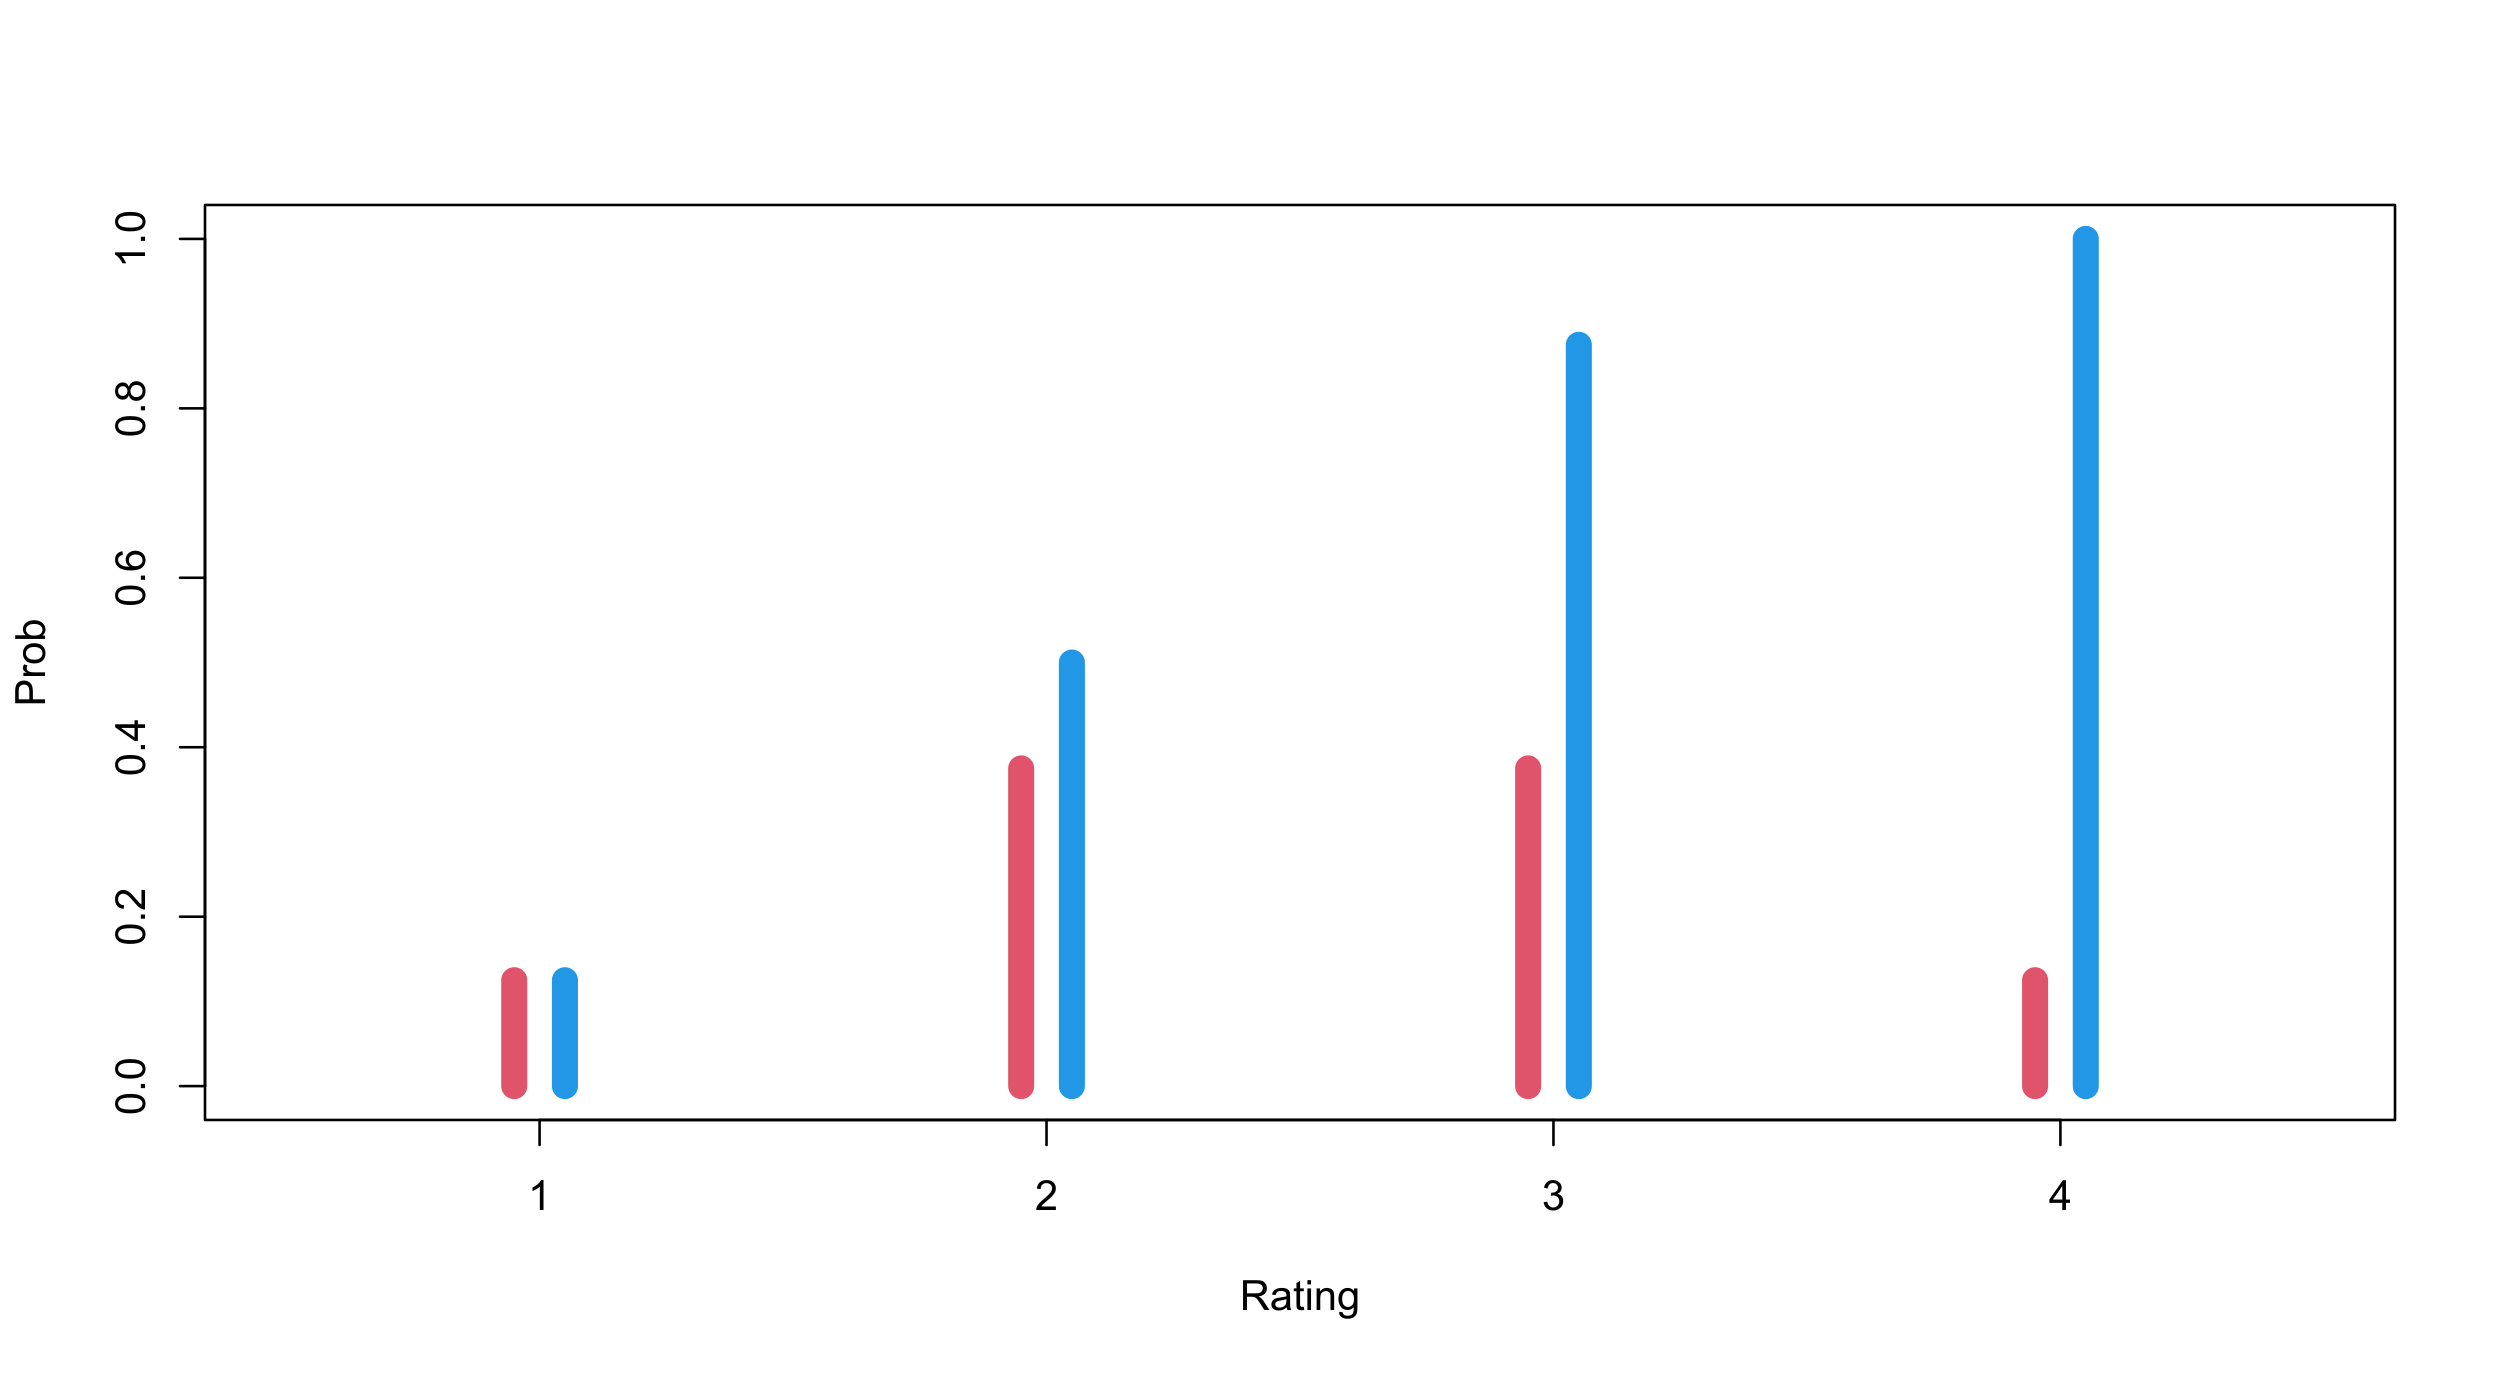
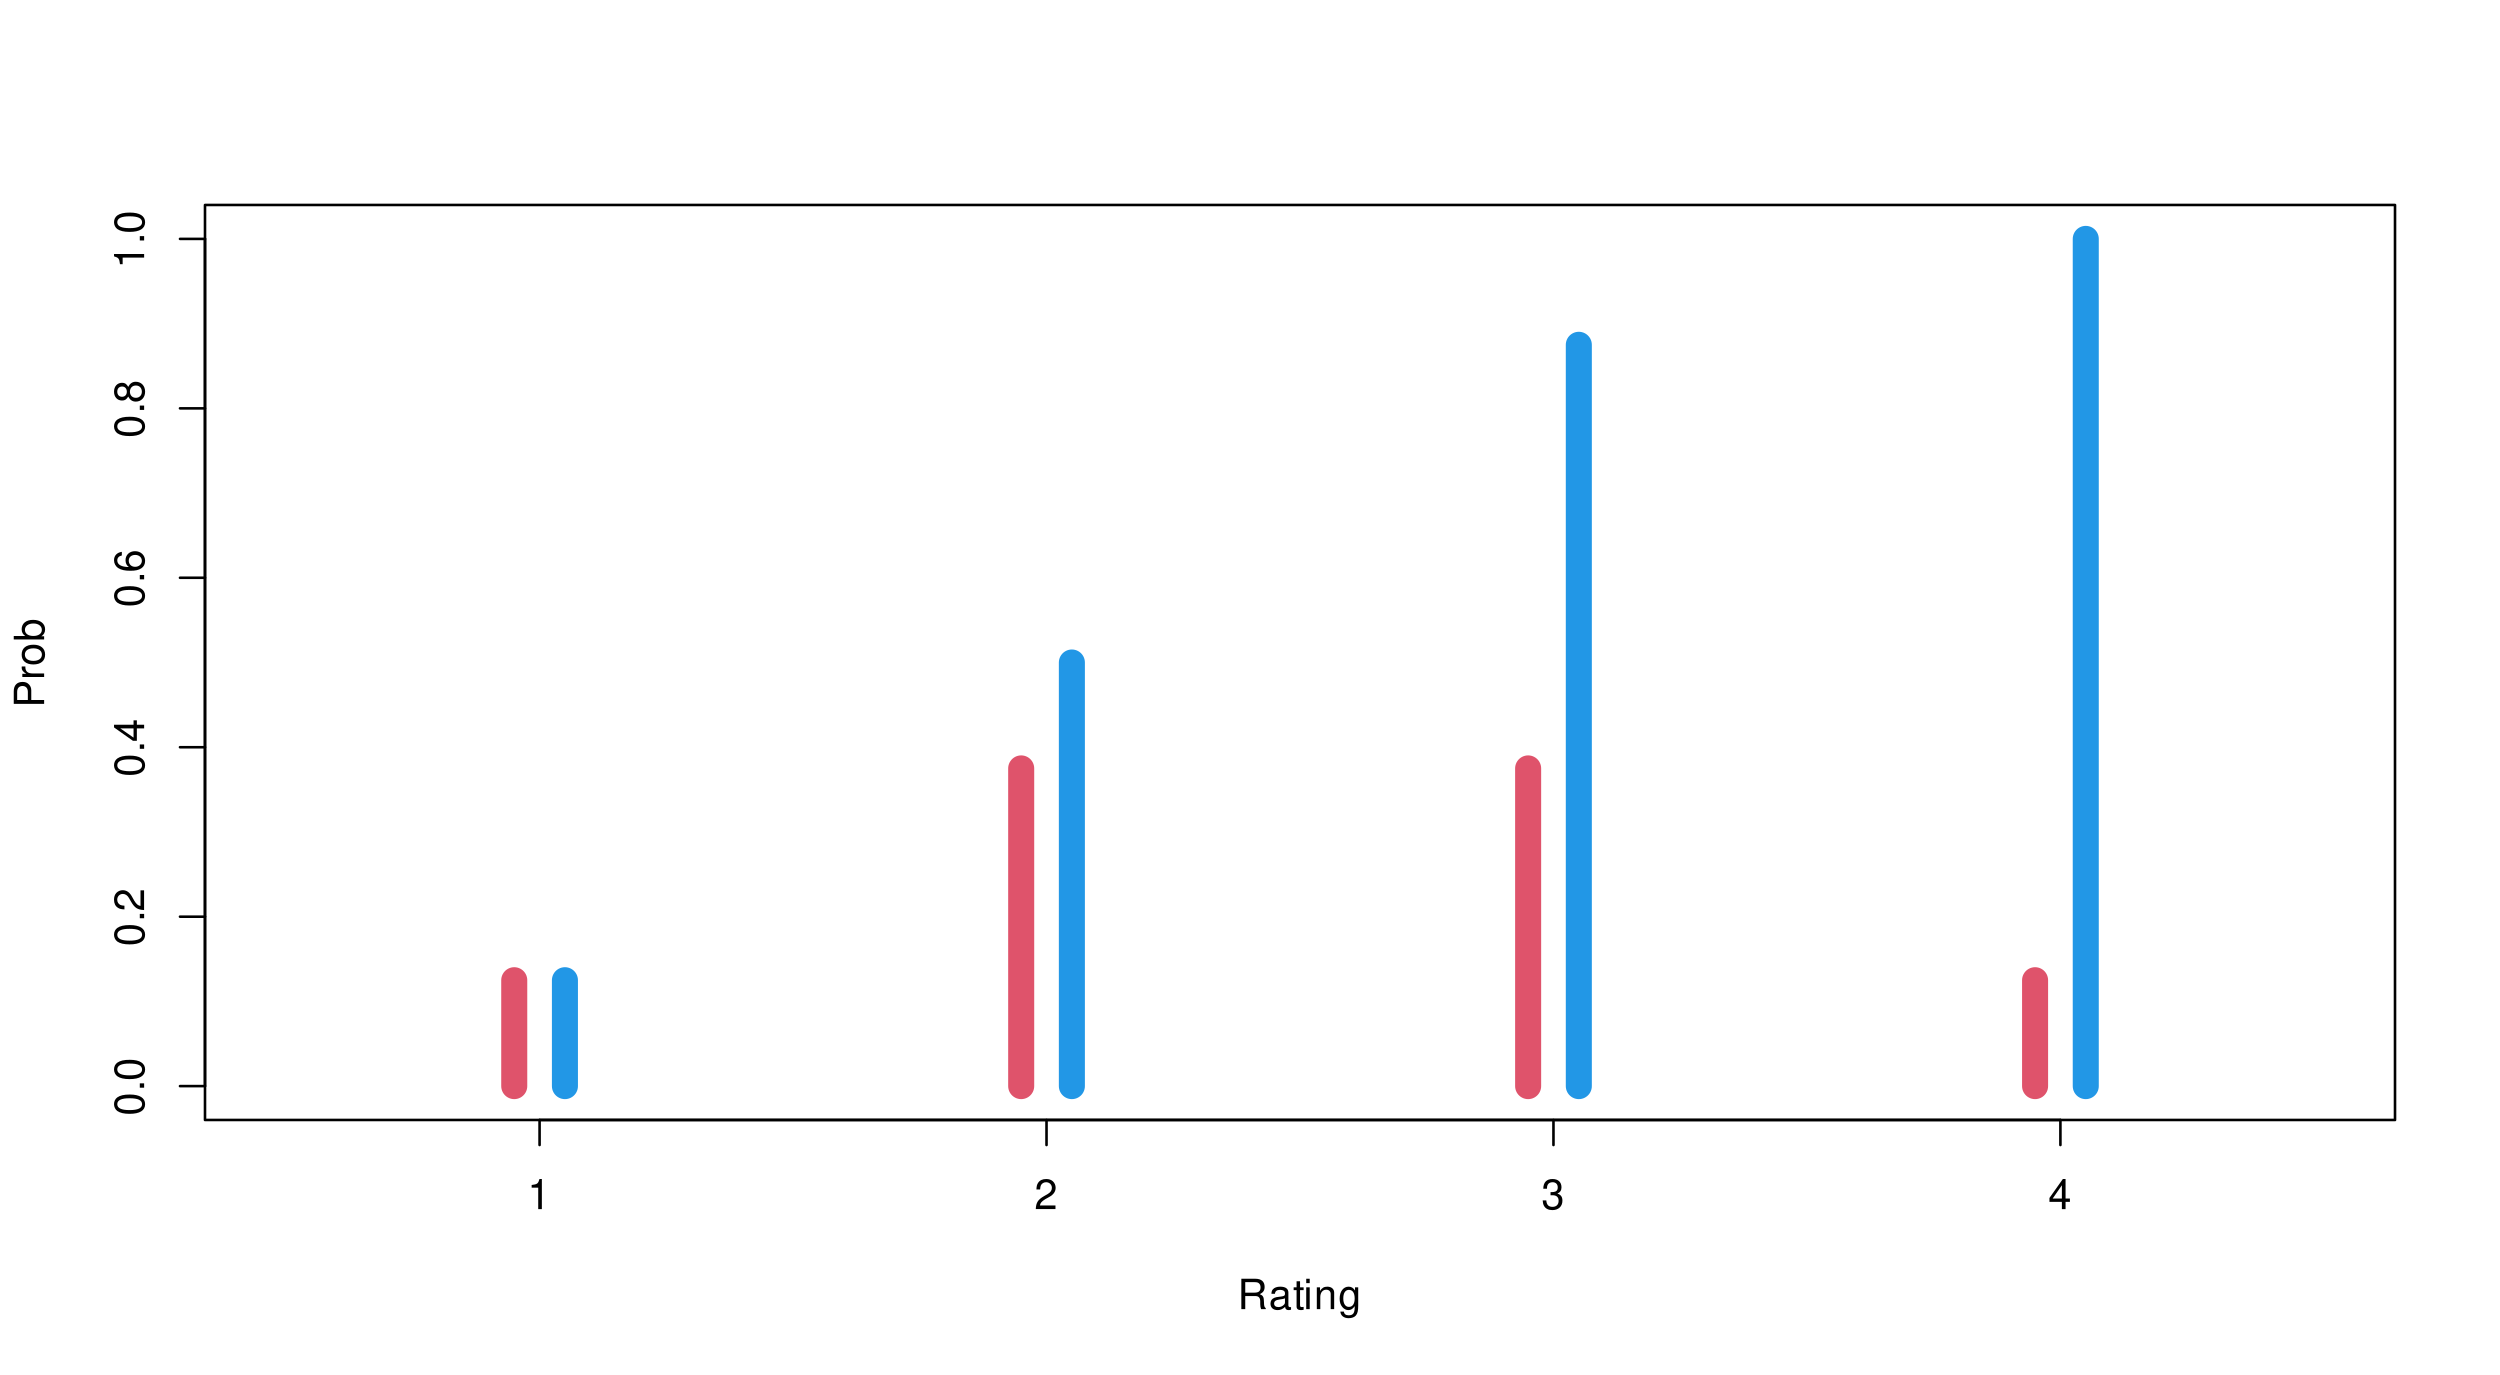
<svg xmlns="http://www.w3.org/2000/svg" xmlns:xlink="http://www.w3.org/1999/xlink" width="720pt" height="396pt" viewBox="0 0 720 396" version="1.1">
  <defs>
    <g>
      <symbol overflow="visible" id="glyph0-0">
-         <path style="stroke:none;" d="M 1.5 0 L 1.5 -7.5 L 7.5 -7.5 L 7.5 0 Z M 1.688 -0.188 L 7.312 -0.188 L 7.312 -7.312 L 1.688 -7.312 Z M 1.688 -0.188 " />
+         <path style="stroke:none;" d="" />
      </symbol>
      <symbol overflow="visible" id="glyph0-1">
-         <path style="stroke:none;" d="M 4.469 0 L 3.414 0 L 3.414 -6.719 C 3.16 -6.477 2.828 -6.234 2.414 -5.996 C 2 -5.75 1.629 -5.57 1.305 -5.449 L 1.305 -6.469 C 1.895 -6.742 2.41 -7.078 2.852 -7.477 C 3.293 -7.871 3.605 -8.254 3.789 -8.625 L 4.469 -8.625 Z M 4.469 0 " />
+         <path style="stroke:none;" d="M 3.109 -6.188 L 3.109 0 L 4.156 0 L 4.156 -8.672 L 3.469 -8.672 C 3.094 -7.344 2.859 -7.156 1.219 -6.953 L 1.219 -6.188 Z M 3.109 -6.188 " />
      </symbol>
      <symbol overflow="visible" id="glyph0-2">
-         <path style="stroke:none;" d="M 6.039 -1.016 L 6.039 0 L 0.363 0 C 0.355 -0.254 0.395 -0.496 0.484 -0.734 C 0.629 -1.117 0.859 -1.5 1.18 -1.875 C 1.492 -2.25 1.953 -2.684 2.562 -3.176 C 3.492 -3.941 4.125 -4.547 4.453 -4.992 C 4.781 -5.438 4.945 -5.859 4.945 -6.266 C 4.945 -6.68 4.793 -7.031 4.496 -7.32 C 4.191 -7.602 3.805 -7.746 3.328 -7.75 C 2.82 -7.746 2.414 -7.594 2.109 -7.293 C 1.805 -6.984 1.648 -6.562 1.648 -6.031 L 0.562 -6.141 C 0.633 -6.945 0.91 -7.559 1.398 -7.988 C 1.879 -8.41 2.531 -8.625 3.352 -8.625 C 4.172 -8.625 4.824 -8.395 5.309 -7.938 C 5.789 -7.48 6.027 -6.914 6.031 -6.242 C 6.027 -5.895 5.957 -5.559 5.82 -5.227 C 5.676 -4.891 5.441 -4.539 5.117 -4.176 C 4.789 -3.805 4.25 -3.301 3.492 -2.664 C 2.859 -2.129 2.453 -1.77 2.273 -1.582 C 2.094 -1.395 1.945 -1.203 1.828 -1.016 Z M 6.039 -1.016 " />
+         <path style="stroke:none;" d="M 6.078 -1.047 L 1.594 -1.047 C 1.703 -1.766 2.094 -2.219 3.125 -2.859 L 4.328 -3.531 C 5.516 -4.188 6.125 -5.078 6.125 -6.141 C 6.125 -6.859 5.844 -7.531 5.344 -8 C 4.844 -8.453 4.219 -8.672 3.406 -8.672 C 2.328 -8.672 1.531 -8.297 1.062 -7.547 C 0.75 -7.094 0.625 -6.547 0.594 -5.672 L 1.656 -5.672 C 1.688 -6.266 1.766 -6.609 1.906 -6.906 C 2.188 -7.422 2.734 -7.75 3.375 -7.75 C 4.328 -7.75 5.047 -7.062 5.047 -6.125 C 5.047 -5.422 4.656 -4.828 3.906 -4.391 L 2.797 -3.75 C 1.016 -2.719 0.5 -1.906 0.406 -0.016 L 6.078 -0.016 Z M 6.078 -1.047 " />
      </symbol>
      <symbol overflow="visible" id="glyph0-3">
-         <path style="stroke:none;" d="M 0.504 -2.266 L 1.559 -2.406 C 1.68 -1.809 1.883 -1.379 2.176 -1.113 C 2.465 -0.848 2.82 -0.715 3.242 -0.719 C 3.734 -0.715 4.152 -0.887 4.496 -1.234 C 4.832 -1.574 5.004 -2 5.008 -2.516 C 5.004 -2.996 4.848 -3.395 4.535 -3.711 C 4.219 -4.023 3.816 -4.184 3.328 -4.184 C 3.129 -4.184 2.879 -4.145 2.586 -4.066 L 2.703 -4.992 C 2.766 -4.984 2.824 -4.98 2.871 -4.98 C 3.32 -4.98 3.723 -5.098 4.086 -5.332 C 4.441 -5.566 4.621 -5.926 4.625 -6.414 C 4.621 -6.801 4.492 -7.121 4.23 -7.375 C 3.965 -7.629 3.625 -7.758 3.219 -7.758 C 2.805 -7.758 2.465 -7.629 2.191 -7.371 C 1.918 -7.113 1.742 -6.727 1.664 -6.211 L 0.609 -6.398 C 0.738 -7.105 1.031 -7.652 1.488 -8.043 C 1.941 -8.43 2.508 -8.625 3.195 -8.625 C 3.66 -8.625 4.094 -8.523 4.488 -8.324 C 4.879 -8.121 5.18 -7.848 5.391 -7.5 C 5.602 -7.148 5.707 -6.777 5.707 -6.391 C 5.707 -6.02 5.605 -5.684 5.406 -5.379 C 5.207 -5.074 4.914 -4.832 4.523 -4.652 C 5.031 -4.535 5.426 -4.289 5.707 -3.922 C 5.988 -3.547 6.129 -3.086 6.129 -2.539 C 6.129 -1.785 5.855 -1.148 5.309 -0.629 C 4.762 -0.105 4.07 0.152 3.234 0.152 C 2.477 0.152 1.848 -0.07 1.355 -0.52 C 0.855 -0.969 0.574 -1.551 0.504 -2.266 Z M 0.504 -2.266 " />
+         <path style="stroke:none;" d="M 2.656 -4 L 3.234 -4 C 4.375 -4 4.984 -3.453 4.984 -2.406 C 4.984 -1.312 4.328 -0.656 3.234 -0.656 C 2.078 -0.656 1.516 -1.25 1.438 -2.516 L 0.391 -2.516 C 0.438 -1.828 0.547 -1.375 0.75 -0.984 C 1.203 -0.141 2.031 0.281 3.188 0.281 C 4.938 0.281 6.078 -0.781 6.078 -2.422 C 6.078 -3.531 5.656 -4.125 4.625 -4.484 C 5.422 -4.812 5.812 -5.406 5.812 -6.281 C 5.812 -7.781 4.844 -8.672 3.234 -8.672 C 1.516 -8.672 0.594 -7.719 0.562 -5.875 L 1.625 -5.875 C 1.625 -6.406 1.688 -6.703 1.812 -6.969 C 2.047 -7.469 2.578 -7.75 3.234 -7.75 C 4.172 -7.75 4.734 -7.188 4.734 -6.25 C 4.734 -5.641 4.531 -5.266 4.062 -5.062 C 3.766 -4.938 3.391 -4.891 2.656 -4.891 Z M 2.656 -4 " />
      </symbol>
      <symbol overflow="visible" id="glyph0-4">
-         <path style="stroke:none;" d="M 3.879 0 L 3.879 -2.055 L 0.152 -2.055 L 0.152 -3.023 L 4.07 -8.59 L 4.934 -8.59 L 4.934 -3.023 L 6.094 -3.023 L 6.094 -2.055 L 4.934 -2.055 L 4.934 0 Z M 3.879 -3.023 L 3.879 -6.898 L 1.188 -3.023 Z M 3.879 -3.023 " />
+         <path style="stroke:none;" d="M 3.922 -2.094 L 3.922 0 L 4.984 0 L 4.984 -2.094 L 6.234 -2.094 L 6.234 -3.047 L 4.984 -3.047 L 4.984 -8.672 L 4.203 -8.672 L 0.344 -3.219 L 0.344 -2.094 Z M 3.922 -3.047 L 1.266 -3.047 L 3.922 -6.875 Z M 3.922 -3.047 " />
      </symbol>
      <symbol overflow="visible" id="glyph0-5">
-         <path style="stroke:none;" d="M 0.945 0 L 0.945 -8.59 L 4.75 -8.59 C 5.512 -8.59 6.094 -8.512 6.496 -8.355 C 6.891 -8.199 7.211 -7.926 7.453 -7.539 C 7.691 -7.145 7.809 -6.715 7.812 -6.246 C 7.809 -5.637 7.613 -5.121 7.219 -4.703 C 6.82 -4.285 6.211 -4.02 5.391 -3.906 C 5.691 -3.762 5.918 -3.621 6.078 -3.48 C 6.406 -3.176 6.723 -2.793 7.02 -2.336 L 8.516 0 L 7.086 0 L 5.945 -1.789 C 5.613 -2.301 5.34 -2.695 5.125 -2.973 C 4.91 -3.242 4.719 -3.434 4.551 -3.547 C 4.379 -3.652 4.207 -3.73 4.031 -3.773 C 3.898 -3.797 3.688 -3.809 3.398 -3.812 L 2.078 -3.812 L 2.078 0 Z M 2.078 -4.797 L 4.523 -4.797 C 5.043 -4.793 5.449 -4.848 5.742 -4.957 C 6.031 -5.066 6.254 -5.238 6.41 -5.473 C 6.562 -5.707 6.637 -5.965 6.641 -6.246 C 6.637 -6.652 6.488 -6.984 6.195 -7.246 C 5.898 -7.508 5.434 -7.641 4.797 -7.641 L 2.078 -7.641 Z M 2.078 -4.797 " />
+         <path style="stroke:none;" d="M 2.234 -3.766 L 5.109 -3.766 C 6.109 -3.766 6.547 -3.281 6.547 -2.203 L 6.547 -1.422 C 6.547 -0.891 6.641 -0.359 6.797 0 L 8.141 0 L 8.141 -0.281 C 7.734 -0.562 7.641 -0.875 7.625 -2.047 C 7.609 -3.484 7.375 -3.906 6.438 -4.312 C 7.422 -4.812 7.812 -5.406 7.812 -6.406 C 7.812 -7.922 6.875 -8.75 5.141 -8.75 L 1.109 -8.75 L 1.109 0 L 2.234 0 Z M 2.234 -4.75 L 2.234 -7.766 L 4.938 -7.766 C 5.562 -7.766 5.922 -7.672 6.188 -7.422 C 6.484 -7.172 6.641 -6.781 6.641 -6.266 C 6.641 -5.219 6.125 -4.75 4.938 -4.75 Z M 2.234 -4.75 " />
      </symbol>
      <symbol overflow="visible" id="glyph0-6">
-         <path style="stroke:none;" d="M 4.852 -0.766 C 4.461 -0.434 4.082 -0.199 3.723 -0.062 C 3.355 0.074 2.969 0.141 2.562 0.141 C 1.875 0.141 1.352 -0.023 0.984 -0.359 C 0.617 -0.688 0.434 -1.117 0.434 -1.641 C 0.434 -1.945 0.5 -2.223 0.641 -2.473 C 0.777 -2.723 0.961 -2.926 1.188 -3.082 C 1.41 -3.234 1.664 -3.348 1.945 -3.43 C 2.152 -3.477 2.465 -3.531 2.883 -3.586 C 3.734 -3.688 4.359 -3.809 4.766 -3.949 C 4.766 -4.09 4.77 -4.18 4.77 -4.227 C 4.77 -4.648 4.668 -4.953 4.469 -5.133 C 4.199 -5.371 3.801 -5.488 3.27 -5.492 C 2.77 -5.488 2.402 -5.402 2.168 -5.23 C 1.934 -5.055 1.758 -4.746 1.648 -4.305 L 0.617 -4.445 C 0.707 -4.887 0.863 -5.242 1.078 -5.516 C 1.289 -5.781 1.598 -5.992 2.008 -6.141 C 2.41 -6.289 2.883 -6.363 3.422 -6.363 C 3.953 -6.363 4.383 -6.301 4.715 -6.176 C 5.047 -6.051 5.293 -5.891 5.449 -5.703 C 5.605 -5.512 5.715 -5.273 5.777 -4.984 C 5.809 -4.805 5.824 -4.48 5.828 -4.016 L 5.828 -2.609 C 5.824 -1.625 5.848 -1.004 5.895 -0.746 C 5.941 -0.484 6.031 -0.238 6.164 0 L 5.062 0 C 4.953 -0.219 4.883 -0.473 4.852 -0.766 Z M 4.766 -3.125 C 4.375 -2.965 3.801 -2.832 3.039 -2.727 C 2.605 -2.66 2.301 -2.59 2.121 -2.516 C 1.941 -2.434 1.801 -2.32 1.703 -2.172 C 1.605 -2.02 1.559 -1.852 1.559 -1.672 C 1.559 -1.387 1.664 -1.152 1.875 -0.969 C 2.086 -0.777 2.398 -0.684 2.812 -0.688 C 3.219 -0.684 3.578 -0.773 3.895 -0.953 C 4.211 -1.129 4.445 -1.371 4.594 -1.68 C 4.707 -1.918 4.762 -2.27 4.766 -2.734 Z M 4.766 -3.125 " />
+         <path style="stroke:none;" d="M 6.422 -0.594 C 6.312 -0.562 6.266 -0.562 6.203 -0.562 C 5.859 -0.562 5.656 -0.75 5.656 -1.062 L 5.656 -4.75 C 5.656 -5.875 4.844 -6.469 3.297 -6.469 C 2.375 -6.469 1.641 -6.203 1.219 -5.734 C 0.922 -5.406 0.797 -5.047 0.781 -4.422 L 1.781 -4.422 C 1.875 -5.203 2.328 -5.547 3.266 -5.547 C 4.172 -5.547 4.672 -5.203 4.672 -4.609 L 4.672 -4.344 C 4.656 -3.906 4.438 -3.75 3.625 -3.641 C 2.203 -3.469 1.984 -3.422 1.609 -3.266 C 0.875 -2.953 0.5 -2.406 0.5 -1.578 C 0.5 -0.438 1.297 0.281 2.562 0.281 C 3.359 0.281 4 0 4.703 -0.641 C 4.781 0 5.094 0.281 5.734 0.281 C 5.953 0.281 6.078 0.25 6.422 0.172 Z M 4.672 -1.984 C 4.672 -1.641 4.578 -1.438 4.266 -1.156 C 3.859 -0.797 3.375 -0.594 2.781 -0.594 C 2 -0.594 1.547 -0.969 1.547 -1.609 C 1.547 -2.266 1.984 -2.609 3.062 -2.766 C 4.125 -2.906 4.328 -2.953 4.672 -3.109 Z M 4.672 -1.984 " />
      </symbol>
      <symbol overflow="visible" id="glyph0-7">
-         <path style="stroke:none;" d="M 3.094 -0.945 L 3.246 -0.012 C 2.949 0.051 2.684 0.082 2.449 0.082 C 2.066 0.082 1.77 0.023 1.559 -0.098 C 1.348 -0.219 1.199 -0.379 1.113 -0.578 C 1.027 -0.773 0.984 -1.188 0.984 -1.82 L 0.984 -5.402 L 0.211 -5.402 L 0.211 -6.223 L 0.984 -6.223 L 0.984 -7.766 L 2.031 -8.398 L 2.031 -6.223 L 3.094 -6.223 L 3.094 -5.402 L 2.031 -5.402 L 2.031 -1.766 C 2.027 -1.461 2.047 -1.27 2.086 -1.184 C 2.125 -1.098 2.184 -1.027 2.27 -0.977 C 2.352 -0.926 2.473 -0.902 2.633 -0.902 C 2.742 -0.902 2.898 -0.914 3.094 -0.945 Z M 3.094 -0.945 " />
+         <path style="stroke:none;" d="M 3.047 -6.281 L 2.016 -6.281 L 2.016 -8.016 L 1.016 -8.016 L 1.016 -6.281 L 0.172 -6.281 L 0.172 -5.469 L 1.016 -5.469 L 1.016 -0.719 C 1.016 -0.078 1.453 0.281 2.234 0.281 C 2.5 0.281 2.719 0.25 3.047 0.188 L 3.047 -0.641 C 2.906 -0.609 2.766 -0.594 2.562 -0.594 C 2.141 -0.594 2.016 -0.719 2.016 -1.156 L 2.016 -5.469 L 3.047 -5.469 Z M 3.047 -6.281 " />
      </symbol>
      <symbol overflow="visible" id="glyph0-8">
-         <path style="stroke:none;" d="M 0.797 -7.375 L 0.797 -8.59 L 1.852 -8.59 L 1.852 -7.375 Z M 0.797 0 L 0.797 -6.223 L 1.852 -6.223 L 1.852 0 Z M 0.797 0 " />
+         <path style="stroke:none;" d="M 1.797 -6.281 L 0.797 -6.281 L 0.797 0 L 1.797 0 Z M 1.797 -8.75 L 0.797 -8.75 L 0.797 -7.484 L 1.797 -7.484 Z M 1.797 -8.75 " />
      </symbol>
      <symbol overflow="visible" id="glyph0-9">
-         <path style="stroke:none;" d="M 0.789 0 L 0.789 -6.223 L 1.742 -6.223 L 1.742 -5.336 C 2.195 -6.02 2.855 -6.363 3.719 -6.363 C 4.09 -6.363 4.434 -6.293 4.754 -6.16 C 5.066 -6.023 5.305 -5.848 5.461 -5.633 C 5.617 -5.41 5.727 -5.152 5.789 -4.852 C 5.828 -4.656 5.848 -4.312 5.848 -3.828 L 5.848 0 L 4.793 0 L 4.793 -3.785 C 4.793 -4.215 4.75 -4.535 4.668 -4.75 C 4.586 -4.961 4.441 -5.129 4.234 -5.258 C 4.023 -5.383 3.777 -5.449 3.5 -5.449 C 3.047 -5.449 2.66 -5.305 2.332 -5.02 C 2.004 -4.734 1.84 -4.195 1.844 -3.398 L 1.844 0 Z M 0.789 0 " />
+         <path style="stroke:none;" d="M 0.844 -6.281 L 0.844 0 L 1.844 0 L 1.844 -3.469 C 1.844 -4.75 2.516 -5.594 3.547 -5.594 C 4.344 -5.594 4.844 -5.109 4.844 -4.359 L 4.844 0 L 5.844 0 L 5.844 -4.75 C 5.844 -5.797 5.062 -6.469 3.859 -6.469 C 2.922 -6.469 2.312 -6.109 1.766 -5.234 L 1.766 -6.281 Z M 0.844 -6.281 " />
      </symbol>
      <symbol overflow="visible" id="glyph0-10">
-         <path style="stroke:none;" d="M 0.598 0.516 L 1.625 0.668 C 1.664 0.98 1.785 1.211 1.98 1.359 C 2.242 1.555 2.598 1.652 3.055 1.652 C 3.539 1.652 3.918 1.555 4.184 1.359 C 4.449 1.164 4.629 0.891 4.723 0.539 C 4.777 0.324 4.801 -0.125 4.797 -0.812 C 4.336 -0.27 3.762 0 3.078 0 C 2.219 0 1.559 -0.309 1.09 -0.926 C 0.621 -1.543 0.387 -2.281 0.387 -3.148 C 0.387 -3.738 0.492 -4.285 0.707 -4.789 C 0.922 -5.289 1.234 -5.68 1.645 -5.953 C 2.051 -6.227 2.531 -6.363 3.082 -6.363 C 3.816 -6.363 4.422 -6.066 4.898 -5.473 L 4.898 -6.223 L 5.871 -6.223 L 5.871 -0.844 C 5.871 0.125 5.77 0.809 5.574 1.215 C 5.375 1.613 5.062 1.934 4.637 2.172 C 4.207 2.402 3.684 2.52 3.059 2.523 C 2.316 2.52 1.715 2.352 1.258 2.023 C 0.801 1.688 0.582 1.188 0.598 0.516 Z M 1.469 -3.223 C 1.465 -2.406 1.629 -1.809 1.957 -1.438 C 2.281 -1.059 2.688 -0.871 3.176 -0.875 C 3.66 -0.871 4.066 -1.059 4.395 -1.434 C 4.723 -1.805 4.887 -2.391 4.887 -3.188 C 4.887 -3.945 4.715 -4.52 4.379 -4.91 C 4.039 -5.297 3.633 -5.488 3.156 -5.492 C 2.684 -5.488 2.285 -5.297 1.961 -4.918 C 1.629 -4.535 1.465 -3.973 1.469 -3.223 Z M 1.469 -3.223 " />
+         <path style="stroke:none;" d="M 4.844 -6.281 L 4.844 -5.375 C 4.344 -6.125 3.797 -6.469 3 -6.469 C 1.469 -6.469 0.422 -5.047 0.422 -3.031 C 0.422 -1.984 0.672 -1.219 1.219 -0.578 C 1.688 -0.031 2.281 0.281 2.922 0.281 C 3.688 0.281 4.219 -0.062 4.75 -0.859 L 4.75 -0.531 C 4.75 1.156 4.281 1.781 3.031 1.781 C 2.188 1.781 1.734 1.438 1.641 0.719 L 0.625 0.719 C 0.719 1.891 1.641 2.609 3.016 2.609 C 3.938 2.609 4.703 2.312 5.109 1.812 C 5.594 1.219 5.766 0.438 5.766 -1.031 L 5.766 -6.281 Z M 3.094 -5.547 C 4.156 -5.547 4.75 -4.656 4.75 -3.062 C 4.75 -1.531 4.141 -0.641 3.094 -0.641 C 2.062 -0.641 1.469 -1.547 1.469 -3.094 C 1.469 -4.625 2.062 -5.547 3.094 -5.547 Z M 3.094 -5.547 " />
      </symbol>
      <symbol overflow="visible" id="glyph1-0">
-         <path style="stroke:none;" d="M 0 -1.5 L -7.5 -1.5 L -7.5 -7.5 L 0 -7.5 Z M -0.188 -1.688 L -0.188 -7.312 L -7.312 -7.312 L -7.312 -1.688 Z M -0.188 -1.688 " />
+         <path style="stroke:none;" d="" />
      </symbol>
      <symbol overflow="visible" id="glyph1-1">
-         <path style="stroke:none;" d="M -4.234 -0.5 C -5.246 -0.496 -6.062 -0.602 -6.688 -0.812 C -7.305 -1.02 -7.785 -1.328 -8.121 -1.742 C -8.457 -2.152 -8.625 -2.672 -8.625 -3.301 C -8.625 -3.758 -8.531 -4.164 -8.348 -4.512 C -8.16 -4.859 -7.891 -5.145 -7.543 -5.371 C -7.191 -5.594 -6.766 -5.773 -6.266 -5.906 C -5.762 -6.035 -5.086 -6.098 -4.234 -6.102 C -3.223 -6.098 -2.41 -5.996 -1.793 -5.789 C -1.176 -5.578 -0.695 -5.266 -0.359 -4.859 C -0.02 -4.445 0.145 -3.926 0.148 -3.297 C 0.145 -2.465 -0.148 -1.816 -0.742 -1.348 C -1.457 -0.781 -2.621 -0.496 -4.234 -0.5 Z M -4.234 -1.582 C -2.824 -1.582 -1.887 -1.746 -1.418 -2.074 C -0.949 -2.402 -0.715 -2.809 -0.719 -3.297 C -0.715 -3.777 -0.949 -4.184 -1.422 -4.52 C -1.887 -4.848 -2.824 -5.016 -4.234 -5.016 C -5.648 -5.016 -6.59 -4.848 -7.055 -4.52 C -7.516 -4.188 -7.746 -3.777 -7.75 -3.289 C -7.746 -2.801 -7.543 -2.414 -7.137 -2.129 C -6.613 -1.762 -5.645 -1.582 -4.234 -1.582 Z M -4.234 -1.582 " />
+         <path style="stroke:none;" d="M -8.672 -3.297 C -8.672 -2.516 -8.312 -1.781 -7.734 -1.344 C -6.953 -0.797 -5.812 -0.516 -4.203 -0.516 C -1.266 -0.516 0.281 -1.469 0.281 -3.297 C 0.281 -5.094 -1.266 -6.078 -4.125 -6.078 C -5.812 -6.078 -6.938 -5.812 -7.734 -5.25 C -8.328 -4.812 -8.672 -4.109 -8.672 -3.297 Z M -7.734 -3.297 C -7.734 -4.438 -6.578 -5 -4.219 -5 C -1.75 -5 -0.594 -4.453 -0.594 -3.281 C -0.594 -2.156 -1.797 -1.594 -4.188 -1.594 C -6.578 -1.594 -7.734 -2.156 -7.734 -3.297 Z M -7.734 -3.297 " />
      </symbol>
      <symbol overflow="visible" id="glyph1-2">
-         <path style="stroke:none;" d="M 0 -1.09 L -1.203 -1.09 L -1.199 -2.289 L 0 -2.289 Z M 0 -1.09 " />
+         <path style="stroke:none;" d="M -1.25 -2.297 L -1.25 -1.047 L 0 -1.047 L 0 -2.297 Z M -1.25 -2.297 " />
      </symbol>
      <symbol overflow="visible" id="glyph1-3">
-         <path style="stroke:none;" d="M -1.012 -6.039 L 0 -6.039 L 0 -0.363 C -0.254 -0.355 -0.496 -0.395 -0.734 -0.488 C -1.117 -0.629 -1.5 -0.859 -1.875 -1.18 C -2.25 -1.496 -2.684 -1.957 -3.176 -2.562 C -3.941 -3.492 -4.547 -4.125 -4.992 -4.453 C -5.438 -4.781 -5.859 -4.945 -6.266 -4.945 C -6.68 -4.945 -7.031 -4.793 -7.32 -4.496 C -7.602 -4.195 -7.746 -3.809 -7.75 -3.328 C -7.746 -2.82 -7.594 -2.414 -7.293 -2.109 C -6.984 -1.805 -6.562 -1.648 -6.031 -1.648 L -6.141 -0.562 C -6.945 -0.637 -7.559 -0.914 -7.988 -1.402 C -8.41 -1.883 -8.625 -2.535 -8.625 -3.352 C -8.625 -4.176 -8.395 -4.828 -7.938 -5.309 C -7.48 -5.789 -6.914 -6.027 -6.242 -6.031 C -5.895 -6.027 -5.559 -5.957 -5.227 -5.82 C -4.891 -5.676 -4.539 -5.441 -4.176 -5.117 C -3.805 -4.789 -3.301 -4.25 -2.664 -3.492 C -2.129 -2.859 -1.77 -2.453 -1.582 -2.273 C -1.395 -2.094 -1.203 -1.945 -1.012 -1.828 Z M -1.012 -6.039 " />
+         <path style="stroke:none;" d="M -1.047 -6.078 L -1.047 -1.594 C -1.766 -1.703 -2.219 -2.094 -2.859 -3.125 L -3.531 -4.328 C -4.188 -5.516 -5.078 -6.125 -6.141 -6.125 C -6.859 -6.125 -7.531 -5.844 -8 -5.344 C -8.453 -4.844 -8.672 -4.219 -8.672 -3.406 C -8.672 -2.328 -8.297 -1.531 -7.547 -1.062 C -7.094 -0.75 -6.547 -0.625 -5.672 -0.594 L -5.672 -1.656 C -6.266 -1.688 -6.609 -1.766 -6.906 -1.906 C -7.422 -2.188 -7.75 -2.734 -7.75 -3.375 C -7.75 -4.328 -7.062 -5.047 -6.125 -5.047 C -5.422 -5.047 -4.828 -4.656 -4.391 -3.906 L -3.75 -2.797 C -2.719 -1.016 -1.906 -0.5 -0.016 -0.406 L -0.016 -6.078 Z M -1.047 -6.078 " />
      </symbol>
      <symbol overflow="visible" id="glyph1-4">
-         <path style="stroke:none;" d="M 0 -3.879 L -2.055 -3.879 L -2.055 -0.152 L -3.023 -0.152 L -8.59 -4.074 L -8.59 -4.934 L -3.023 -4.934 L -3.023 -6.094 L -2.055 -6.094 L -2.055 -4.934 L 0 -4.934 Z M -3.023 -3.879 L -6.898 -3.879 L -3.023 -1.191 Z M -3.023 -3.879 " />
+         <path style="stroke:none;" d="M -2.094 -3.922 L 0 -3.922 L 0 -4.984 L -2.094 -4.984 L -2.094 -6.234 L -3.047 -6.234 L -3.047 -4.984 L -8.672 -4.984 L -8.672 -4.203 L -3.219 -0.344 L -2.094 -0.344 Z M -3.047 -3.922 L -3.047 -1.266 L -6.875 -3.922 Z M -3.047 -3.922 " />
      </symbol>
      <symbol overflow="visible" id="glyph1-5">
-         <path style="stroke:none;" d="M -6.484 -5.969 L -6.406 -4.922 C -6.812 -4.828 -7.113 -4.695 -7.305 -4.523 C -7.605 -4.238 -7.758 -3.887 -7.758 -3.469 C -7.758 -3.133 -7.664 -2.836 -7.477 -2.586 C -7.234 -2.25 -6.879 -1.988 -6.414 -1.797 C -5.949 -1.605 -5.289 -1.508 -4.43 -1.5 C -4.812 -1.754 -5.098 -2.062 -5.289 -2.434 C -5.473 -2.797 -5.566 -3.184 -5.57 -3.586 C -5.566 -4.289 -5.309 -4.887 -4.793 -5.383 C -4.277 -5.875 -3.609 -6.121 -2.789 -6.125 C -2.25 -6.121 -1.746 -6.004 -1.285 -5.773 C -0.816 -5.539 -0.461 -5.223 -0.219 -4.816 C 0.027 -4.41 0.145 -3.949 0.148 -3.434 C 0.145 -2.555 -0.176 -1.836 -0.82 -1.285 C -1.469 -0.727 -2.535 -0.449 -4.02 -0.453 C -5.676 -0.449 -6.883 -0.758 -7.641 -1.371 C -8.297 -1.906 -8.625 -2.625 -8.625 -3.535 C -8.625 -4.207 -8.434 -4.762 -8.055 -5.195 C -7.676 -5.625 -7.152 -5.883 -6.484 -5.969 Z M -2.781 -1.664 C -2.418 -1.664 -2.07 -1.738 -1.738 -1.895 C -1.406 -2.043 -1.152 -2.262 -0.98 -2.543 C -0.801 -2.82 -0.715 -3.109 -0.719 -3.414 C -0.715 -3.859 -0.895 -4.242 -1.258 -4.566 C -1.613 -4.883 -2.102 -5.043 -2.723 -5.047 C -3.312 -5.043 -3.781 -4.887 -4.125 -4.57 C -4.469 -4.25 -4.641 -3.852 -4.641 -3.375 C -4.641 -2.898 -4.469 -2.492 -4.129 -2.16 C -3.785 -1.828 -3.336 -1.664 -2.781 -1.664 Z M -2.781 -1.664 " />
+         <path style="stroke:none;" d="M -6.422 -5.969 C -7.844 -5.766 -8.672 -4.859 -8.672 -3.562 C -8.672 -2.625 -8.219 -1.781 -7.438 -1.281 C -6.594 -0.75 -5.531 -0.516 -3.953 -0.516 C -2.5 -0.516 -1.578 -0.719 -0.797 -1.234 C -0.094 -1.688 0.281 -2.438 0.281 -3.375 C 0.281 -4.984 -0.938 -6.156 -2.625 -6.156 C -4.219 -6.156 -5.359 -5.078 -5.359 -3.547 C -5.359 -2.719 -5.047 -2.047 -4.406 -1.594 C -6.547 -1.609 -7.734 -2.281 -7.734 -3.484 C -7.734 -4.234 -7.266 -4.75 -6.422 -4.922 Z M -4.422 -3.422 C -4.422 -4.438 -3.703 -5.078 -2.547 -5.078 C -1.453 -5.078 -0.656 -4.359 -0.656 -3.391 C -0.656 -2.406 -1.484 -1.656 -2.594 -1.656 C -3.672 -1.656 -4.422 -2.375 -4.422 -3.422 Z M -4.422 -3.422 " />
      </symbol>
      <symbol overflow="visible" id="glyph1-6">
-         <path style="stroke:none;" d="M -4.656 -2.121 C -4.816 -1.684 -5.047 -1.359 -5.344 -1.148 C -5.641 -0.938 -5.996 -0.832 -6.41 -0.832 C -7.035 -0.832 -7.559 -1.055 -7.984 -1.504 C -8.41 -1.953 -8.625 -2.551 -8.625 -3.301 C -8.625 -4.047 -8.406 -4.652 -7.973 -5.109 C -7.535 -5.566 -7.004 -5.793 -6.383 -5.797 C -5.977 -5.793 -5.629 -5.688 -5.34 -5.48 C -5.043 -5.27 -4.816 -4.953 -4.656 -4.531 C -4.48 -5.055 -4.203 -5.457 -3.824 -5.734 C -3.438 -6.008 -2.98 -6.145 -2.453 -6.148 C -1.715 -6.145 -1.098 -5.887 -0.602 -5.367 C -0.102 -4.844 0.145 -4.16 0.148 -3.316 C 0.145 -2.469 -0.102 -1.785 -0.605 -1.266 C -1.105 -0.746 -1.734 -0.484 -2.484 -0.488 C -3.039 -0.484 -3.504 -0.625 -3.887 -0.91 C -4.262 -1.191 -4.52 -1.598 -4.656 -2.121 Z M -6.445 -1.91 C -6.039 -1.91 -5.707 -2.039 -5.449 -2.301 C -5.191 -2.562 -5.062 -2.902 -5.062 -3.324 C -5.062 -3.727 -5.188 -4.059 -5.445 -4.32 C -5.695 -4.578 -6.012 -4.711 -6.387 -4.711 C -6.773 -4.711 -7.098 -4.574 -7.363 -4.309 C -7.625 -4.039 -7.758 -3.707 -7.758 -3.312 C -7.758 -2.906 -7.629 -2.574 -7.371 -2.309 C -7.113 -2.043 -6.805 -1.91 -6.445 -1.91 Z M -2.477 -1.57 C -2.176 -1.57 -1.887 -1.641 -1.605 -1.785 C -1.324 -1.926 -1.105 -2.137 -0.949 -2.422 C -0.793 -2.699 -0.715 -3.004 -0.719 -3.328 C -0.715 -3.832 -0.875 -4.246 -1.203 -4.578 C -1.523 -4.902 -1.938 -5.066 -2.441 -5.07 C -2.945 -5.066 -3.367 -4.898 -3.703 -4.562 C -4.035 -4.223 -4.199 -3.801 -4.203 -3.293 C -4.199 -2.797 -4.035 -2.383 -3.711 -2.059 C -3.379 -1.73 -2.969 -1.57 -2.477 -1.57 Z M -2.477 -1.57 " />
+         <path style="stroke:none;" d="M -4.578 -4.688 C -5.109 -5.578 -5.547 -5.859 -6.359 -5.859 C -7.734 -5.859 -8.672 -4.812 -8.672 -3.297 C -8.672 -1.797 -7.734 -0.75 -6.375 -0.75 C -5.547 -0.75 -5.125 -1.016 -4.578 -1.891 C -4.078 -0.922 -3.375 -0.438 -2.406 -0.438 C -0.828 -0.438 0.281 -1.609 0.281 -3.297 C 0.281 -4.984 -0.828 -6.156 -2.406 -6.156 C -3.375 -6.156 -4.078 -5.672 -4.578 -4.688 Z M -7.734 -3.297 C -7.734 -4.203 -7.203 -4.781 -6.344 -4.781 C -5.516 -4.781 -4.984 -4.188 -4.984 -3.297 C -4.984 -2.406 -5.516 -1.828 -6.359 -1.828 C -7.203 -1.828 -7.734 -2.406 -7.734 -3.297 Z M -4.094 -3.297 C -4.094 -4.359 -3.391 -5.078 -2.391 -5.078 C -1.344 -5.078 -0.656 -4.375 -0.656 -3.281 C -0.656 -2.25 -1.375 -1.531 -2.375 -1.531 C -3.406 -1.531 -4.094 -2.234 -4.094 -3.297 Z M -4.094 -3.297 " />
      </symbol>
      <symbol overflow="visible" id="glyph1-7">
-         <path style="stroke:none;" d="M 0 -4.469 L 0 -3.414 L -6.719 -3.418 C -6.477 -3.16 -6.234 -2.828 -5.996 -2.418 C -5.75 -2.004 -5.57 -1.633 -5.449 -1.309 L -6.469 -1.309 C -6.742 -1.895 -7.078 -2.41 -7.477 -2.852 C -7.871 -3.293 -8.254 -3.605 -8.625 -3.793 L -8.625 -4.473 Z M 0 -4.469 " />
+         <path style="stroke:none;" d="M -6.188 -3.109 L 0 -3.109 L 0 -4.156 L -8.672 -4.156 L -8.672 -3.469 C -7.344 -3.094 -7.156 -2.859 -6.953 -1.219 L -6.188 -1.219 Z M -6.188 -3.109 " />
      </symbol>
      <symbol overflow="visible" id="glyph1-8">
-         <path style="stroke:none;" d="M 0 -0.926 L -8.59 -0.926 L -8.59 -4.168 C -8.59 -4.734 -8.562 -5.172 -8.508 -5.473 C -8.438 -5.895 -8.301 -6.246 -8.105 -6.531 C -7.906 -6.816 -7.633 -7.047 -7.277 -7.223 C -6.918 -7.395 -6.527 -7.48 -6.105 -7.484 C -5.371 -7.48 -4.75 -7.25 -4.25 -6.785 C -3.742 -6.316 -3.492 -5.477 -3.492 -4.266 L -3.492 -2.062 L 0 -2.062 Z M -4.508 -2.062 L -4.508 -4.281 C -4.504 -5.012 -4.641 -5.535 -4.918 -5.848 C -5.188 -6.156 -5.574 -6.309 -6.07 -6.312 C -6.43 -6.309 -6.734 -6.219 -6.992 -6.039 C -7.242 -5.855 -7.414 -5.617 -7.5 -5.32 C -7.551 -5.129 -7.574 -4.773 -7.578 -4.262 L -7.578 -2.062 Z M -4.508 -2.062 " />
+         <path style="stroke:none;" d="M -3.703 -2.203 L -3.703 -4.953 C -3.703 -5.641 -3.906 -6.188 -4.328 -6.641 C -4.812 -7.172 -5.375 -7.406 -6.188 -7.406 C -7.828 -7.406 -8.75 -6.438 -8.75 -4.703 L -8.75 -1.094 L 0 -1.094 L 0 -2.203 Z M -4.688 -2.203 L -7.766 -2.203 L -7.766 -4.531 C -7.766 -5.609 -7.188 -6.234 -6.234 -6.234 C -5.266 -6.234 -4.688 -5.609 -4.688 -4.531 Z M -4.688 -2.203 " />
      </symbol>
      <symbol overflow="visible" id="glyph1-9">
-         <path style="stroke:none;" d="M 0 -0.781 L -6.223 -0.781 L -6.223 -1.73 L -5.281 -1.73 C -5.719 -1.969 -6.012 -2.191 -6.152 -2.398 C -6.293 -2.602 -6.363 -2.828 -6.363 -3.078 C -6.363 -3.43 -6.25 -3.793 -6.023 -4.16 L -5.047 -3.797 C -5.195 -3.539 -5.273 -3.281 -5.273 -3.023 C -5.273 -2.793 -5.203 -2.586 -5.066 -2.402 C -4.926 -2.219 -4.734 -2.086 -4.488 -2.012 C -4.113 -1.891 -3.703 -1.832 -3.258 -1.836 L 0 -1.836 Z M 0 -0.781 " />
+         <path style="stroke:none;" d="M -6.281 -0.828 L 0 -0.828 L 0 -1.844 L -3.266 -1.844 C -4.781 -1.844 -5.453 -2.469 -5.406 -3.859 L -6.438 -3.859 C -6.453 -3.688 -6.469 -3.594 -6.469 -3.469 C -6.469 -2.812 -6.078 -2.328 -5.141 -1.75 L -6.281 -1.75 Z M -6.281 -0.828 " />
      </symbol>
      <symbol overflow="visible" id="glyph1-10">
-         <path style="stroke:none;" d="M -3.109 -0.398 C -4.262 -0.398 -5.117 -0.719 -5.672 -1.359 C -6.133 -1.895 -6.363 -2.547 -6.363 -3.316 C -6.363 -4.172 -6.082 -4.871 -5.52 -5.414 C -4.957 -5.953 -4.184 -6.223 -3.199 -6.227 C -2.395 -6.223 -1.762 -6.102 -1.309 -5.867 C -0.848 -5.625 -0.492 -5.277 -0.238 -4.82 C 0.016 -4.359 0.141 -3.859 0.141 -3.316 C 0.141 -2.441 -0.137 -1.734 -0.695 -1.203 C -1.254 -0.664 -2.059 -0.398 -3.109 -0.398 Z M -3.109 -1.484 C -2.309 -1.48 -1.711 -1.656 -1.32 -2.004 C -0.922 -2.348 -0.727 -2.785 -0.727 -3.316 C -0.727 -3.84 -0.926 -4.273 -1.324 -4.621 C -1.723 -4.969 -2.328 -5.145 -3.145 -5.145 C -3.914 -5.145 -4.496 -4.969 -4.895 -4.617 C -5.289 -4.266 -5.488 -3.832 -5.492 -3.316 C -5.488 -2.789 -5.293 -2.352 -4.898 -2.004 C -4.5 -1.656 -3.902 -1.48 -3.109 -1.484 Z M -3.109 -1.484 " />
+         <path style="stroke:none;" d="M -6.469 -3.266 C -6.469 -1.484 -5.203 -0.438 -3.094 -0.438 C -0.969 -0.438 0.281 -1.484 0.281 -3.281 C 0.281 -5.047 -0.984 -6.125 -3.047 -6.125 C -5.234 -6.125 -6.469 -5.094 -6.469 -3.266 Z M -5.547 -3.281 C -5.547 -4.406 -4.625 -5.078 -3.062 -5.078 C -1.578 -5.078 -0.641 -4.375 -0.641 -3.281 C -0.641 -2.156 -1.578 -1.469 -3.094 -1.469 C -4.625 -1.469 -5.547 -2.156 -5.547 -3.281 Z M -5.547 -3.281 " />
      </symbol>
      <symbol overflow="visible" id="glyph1-11">
-         <path style="stroke:none;" d="M 0 -1.766 L 0 -0.785 L -8.59 -0.785 L -8.59 -1.84 L -5.523 -1.84 C -6.082 -2.285 -6.363 -2.852 -6.363 -3.547 C -6.363 -3.922 -6.285 -4.285 -6.129 -4.629 C -5.973 -4.973 -5.754 -5.254 -5.48 -5.473 C -5.199 -5.691 -4.863 -5.863 -4.469 -5.992 C -4.074 -6.113 -3.652 -6.176 -3.203 -6.18 C -2.137 -6.176 -1.312 -5.914 -0.73 -5.391 C -0.148 -4.863 0.141 -4.23 0.141 -3.492 C 0.141 -2.758 -0.164 -2.18 -0.777 -1.766 Z M -3.156 -1.754 C -2.41 -1.75 -1.871 -1.852 -1.539 -2.055 C -0.996 -2.387 -0.727 -2.836 -0.727 -3.406 C -0.727 -3.859 -0.926 -4.258 -1.324 -4.598 C -1.723 -4.93 -2.32 -5.098 -3.117 -5.102 C -3.93 -5.098 -4.527 -4.938 -4.914 -4.617 C -5.301 -4.297 -5.496 -3.906 -5.496 -3.453 C -5.496 -2.988 -5.293 -2.59 -4.895 -2.258 C -4.492 -1.918 -3.914 -1.75 -3.156 -1.754 Z M -3.156 -1.754 " />
+         <path style="stroke:none;" d="M -8.75 -0.641 L 0 -0.641 L 0 -1.547 L -0.797 -1.547 C -0.078 -2.031 0.281 -2.656 0.281 -3.547 C 0.281 -5.203 -1.078 -6.281 -3.172 -6.281 C -5.203 -6.281 -6.469 -5.25 -6.469 -3.594 C -6.469 -2.719 -6.141 -2.109 -5.438 -1.641 L -8.75 -1.641 Z M -5.531 -3.391 C -5.531 -4.516 -4.562 -5.234 -3.062 -5.234 C -1.625 -5.234 -0.656 -4.484 -0.656 -3.391 C -0.656 -2.328 -1.625 -1.641 -3.094 -1.641 C -4.578 -1.641 -5.531 -2.328 -5.531 -3.391 Z M -5.531 -3.391 " />
      </symbol>
    </g>
  </defs>
-   <g id="surface39">
+   <g id="surface41">
    <path style="fill:none;stroke-width:0.75;stroke-linecap:round;stroke-linejoin:round;stroke:rgb(0%,0%,0%);stroke-opacity:1;stroke-miterlimit:10;" d="M 155.398 322.559 L 593.398 322.559 " />
    <path style="fill:none;stroke-width:0.75;stroke-linecap:round;stroke-linejoin:round;stroke:rgb(0%,0%,0%);stroke-opacity:1;stroke-miterlimit:10;" d="M 155.398 322.559 L 155.398 329.762 " />
    <path style="fill:none;stroke-width:0.75;stroke-linecap:round;stroke-linejoin:round;stroke:rgb(0%,0%,0%);stroke-opacity:1;stroke-miterlimit:10;" d="M 301.398 322.559 L 301.398 329.762 " />
    <path style="fill:none;stroke-width:0.75;stroke-linecap:round;stroke-linejoin:round;stroke:rgb(0%,0%,0%);stroke-opacity:1;stroke-miterlimit:10;" d="M 447.398 322.559 L 447.398 329.762 " />
    <path style="fill:none;stroke-width:0.75;stroke-linecap:round;stroke-linejoin:round;stroke:rgb(0%,0%,0%);stroke-opacity:1;stroke-miterlimit:10;" d="M 593.398 322.559 L 593.398 329.762 " />
    <g style="fill:rgb(0%,0%,0%);fill-opacity:1;">
-       <use xlink:href="#glyph0-1" x="152.062" y="348.48" />
+       <use xlink:href="#glyph0-1" x="151.898" y="348.229" />
    </g>
    <g style="fill:rgb(0%,0%,0%);fill-opacity:1;">
-       <use xlink:href="#glyph0-2" x="298.062" y="348.48" />
+       <use xlink:href="#glyph0-2" x="297.898" y="348.229" />
    </g>
    <g style="fill:rgb(0%,0%,0%);fill-opacity:1;">
-       <use xlink:href="#glyph0-3" x="444.062" y="348.48" />
+       <use xlink:href="#glyph0-3" x="443.898" y="348.229" />
    </g>
    <g style="fill:rgb(0%,0%,0%);fill-opacity:1;">
-       <use xlink:href="#glyph0-4" x="590.062" y="348.48" />
+       <use xlink:href="#glyph0-4" x="589.898" y="348.229" />
    </g>
    <path style="fill:none;stroke-width:0.75;stroke-linecap:round;stroke-linejoin:round;stroke:rgb(0%,0%,0%);stroke-opacity:1;stroke-miterlimit:10;" d="M 59.039 312.801 L 59.039 68.801 " />
    <path style="fill:none;stroke-width:0.75;stroke-linecap:round;stroke-linejoin:round;stroke:rgb(0%,0%,0%);stroke-opacity:1;stroke-miterlimit:10;" d="M 59.039 312.801 L 51.84 312.801 " />
    <path style="fill:none;stroke-width:0.75;stroke-linecap:round;stroke-linejoin:round;stroke:rgb(0%,0%,0%);stroke-opacity:1;stroke-miterlimit:10;" d="M 59.039 264 L 51.84 264 " />
    <path style="fill:none;stroke-width:0.75;stroke-linecap:round;stroke-linejoin:round;stroke:rgb(0%,0%,0%);stroke-opacity:1;stroke-miterlimit:10;" d="M 59.039 215.199 L 51.84 215.199 " />
    <path style="fill:none;stroke-width:0.75;stroke-linecap:round;stroke-linejoin:round;stroke:rgb(0%,0%,0%);stroke-opacity:1;stroke-miterlimit:10;" d="M 59.039 166.398 L 51.84 166.398 " />
    <path style="fill:none;stroke-width:0.75;stroke-linecap:round;stroke-linejoin:round;stroke:rgb(0%,0%,0%);stroke-opacity:1;stroke-miterlimit:10;" d="M 59.039 117.602 L 51.84 117.602 " />
    <path style="fill:none;stroke-width:0.75;stroke-linecap:round;stroke-linejoin:round;stroke:rgb(0%,0%,0%);stroke-opacity:1;stroke-miterlimit:10;" d="M 59.039 68.801 L 51.84 68.801 " />
    <g style="fill:rgb(0%,0%,0%);fill-opacity:1;">
-       <use xlink:href="#glyph1-1" x="41.762" y="321.141" />
-       <use xlink:href="#glyph1-2" x="41.762" y="314.467" />
-       <use xlink:href="#glyph1-1" x="41.762" y="311.133" />
+       <use xlink:href="#glyph1-1" x="41.51" y="321.301" />
+       <use xlink:href="#glyph1-2" x="41.51" y="314.301" />
+       <use xlink:href="#glyph1-1" x="41.51" y="311.301" />
    </g>
    <g style="fill:rgb(0%,0%,0%);fill-opacity:1;">
-       <use xlink:href="#glyph1-1" x="41.762" y="272.34" />
-       <use xlink:href="#glyph1-2" x="41.762" y="265.666" />
-       <use xlink:href="#glyph1-3" x="41.762" y="262.332" />
+       <use xlink:href="#glyph1-1" x="41.51" y="272.5" />
+       <use xlink:href="#glyph1-2" x="41.51" y="265.5" />
+       <use xlink:href="#glyph1-3" x="41.51" y="262.5" />
    </g>
    <g style="fill:rgb(0%,0%,0%);fill-opacity:1;">
-       <use xlink:href="#glyph1-1" x="41.762" y="223.539" />
-       <use xlink:href="#glyph1-2" x="41.762" y="216.865" />
-       <use xlink:href="#glyph1-4" x="41.762" y="213.531" />
+       <use xlink:href="#glyph1-1" x="41.51" y="223.699" />
+       <use xlink:href="#glyph1-2" x="41.51" y="216.699" />
+       <use xlink:href="#glyph1-4" x="41.51" y="213.699" />
    </g>
    <g style="fill:rgb(0%,0%,0%);fill-opacity:1;">
-       <use xlink:href="#glyph1-1" x="41.762" y="174.738" />
-       <use xlink:href="#glyph1-2" x="41.762" y="168.064" />
-       <use xlink:href="#glyph1-5" x="41.762" y="164.73" />
+       <use xlink:href="#glyph1-1" x="41.51" y="174.898" />
+       <use xlink:href="#glyph1-2" x="41.51" y="167.898" />
+       <use xlink:href="#glyph1-5" x="41.51" y="164.898" />
    </g>
    <g style="fill:rgb(0%,0%,0%);fill-opacity:1;">
-       <use xlink:href="#glyph1-1" x="41.762" y="125.941" />
-       <use xlink:href="#glyph1-2" x="41.762" y="119.268" />
-       <use xlink:href="#glyph1-6" x="41.762" y="115.934" />
+       <use xlink:href="#glyph1-1" x="41.51" y="126.102" />
+       <use xlink:href="#glyph1-2" x="41.51" y="119.102" />
+       <use xlink:href="#glyph1-6" x="41.51" y="116.102" />
    </g>
    <g style="fill:rgb(0%,0%,0%);fill-opacity:1;">
-       <use xlink:href="#glyph1-7" x="41.762" y="77.141" />
-       <use xlink:href="#glyph1-2" x="41.762" y="70.467" />
-       <use xlink:href="#glyph1-1" x="41.762" y="67.133" />
+       <use xlink:href="#glyph1-7" x="41.51" y="77.301" />
+       <use xlink:href="#glyph1-2" x="41.51" y="70.301" />
+       <use xlink:href="#glyph1-1" x="41.51" y="67.301" />
    </g>
    <path style="fill:none;stroke-width:0.75;stroke-linecap:round;stroke-linejoin:round;stroke:rgb(0%,0%,0%);stroke-opacity:1;stroke-miterlimit:10;" d="M 59.039 322.559 L 689.762 322.559 L 689.762 59.039 L 59.039 59.039 Z M 59.039 322.559 " />
    <g style="fill:rgb(0%,0%,0%);fill-opacity:1;">
-       <use xlink:href="#glyph0-5" x="357.055" y="377.281" />
-       <use xlink:href="#glyph0-6" x="365.721" y="377.281" />
-       <use xlink:href="#glyph0-7" x="372.395" y="377.281" />
-       <use xlink:href="#glyph0-8" x="375.729" y="377.281" />
-       <use xlink:href="#glyph0-9" x="378.395" y="377.281" />
-       <use xlink:href="#glyph0-10" x="385.068" y="377.281" />
+       <use xlink:href="#glyph0-5" x="356.398" y="377.029" />
+       <use xlink:href="#glyph0-6" x="365.398" y="377.029" />
+       <use xlink:href="#glyph0-7" x="372.398" y="377.029" />
+       <use xlink:href="#glyph0-8" x="375.398" y="377.029" />
+       <use xlink:href="#glyph0-9" x="378.398" y="377.029" />
+       <use xlink:href="#glyph0-10" x="385.398" y="377.029" />
    </g>
    <g style="fill:rgb(0%,0%,0%);fill-opacity:1;">
-       <use xlink:href="#glyph1-8" x="12.961" y="203.473" />
-       <use xlink:href="#glyph1-9" x="12.961" y="195.469" />
-       <use xlink:href="#glyph1-10" x="12.961" y="191.473" />
-       <use xlink:href="#glyph1-11" x="12.961" y="184.799" />
+       <use xlink:href="#glyph1-8" x="12.709" y="203.801" />
+       <use xlink:href="#glyph1-9" x="12.709" y="195.801" />
+       <use xlink:href="#glyph1-10" x="12.709" y="191.801" />
+       <use xlink:href="#glyph1-11" x="12.709" y="184.801" />
    </g>
    <path style="fill:none;stroke-width:7.5;stroke-linecap:round;stroke-linejoin:round;stroke:rgb(87.451%,32.549%,41.961%);stroke-opacity:1;stroke-miterlimit:10;" d="M 148.102 312.801 L 148.102 282.301 " />
    <path style="fill:none;stroke-width:7.5;stroke-linecap:round;stroke-linejoin:round;stroke:rgb(13.333%,59.216%,90.196%);stroke-opacity:1;stroke-miterlimit:10;" d="M 162.699 312.801 L 162.699 282.301 " />
    <path style="fill:none;stroke-width:7.5;stroke-linecap:round;stroke-linejoin:round;stroke:rgb(87.451%,32.549%,41.961%);stroke-opacity:1;stroke-miterlimit:10;" d="M 294.102 312.801 L 294.102 221.301 " />
    <path style="fill:none;stroke-width:7.5;stroke-linecap:round;stroke-linejoin:round;stroke:rgb(13.333%,59.216%,90.196%);stroke-opacity:1;stroke-miterlimit:10;" d="M 308.699 312.801 L 308.699 190.801 " />
    <path style="fill:none;stroke-width:7.5;stroke-linecap:round;stroke-linejoin:round;stroke:rgb(87.451%,32.549%,41.961%);stroke-opacity:1;stroke-miterlimit:10;" d="M 440.102 312.801 L 440.102 221.301 " />
    <path style="fill:none;stroke-width:7.5;stroke-linecap:round;stroke-linejoin:round;stroke:rgb(13.333%,59.216%,90.196%);stroke-opacity:1;stroke-miterlimit:10;" d="M 454.699 312.801 L 454.699 99.301 " />
    <path style="fill:none;stroke-width:7.5;stroke-linecap:round;stroke-linejoin:round;stroke:rgb(87.451%,32.549%,41.961%);stroke-opacity:1;stroke-miterlimit:10;" d="M 586.102 312.801 L 586.102 282.301 " />
    <path style="fill:none;stroke-width:7.5;stroke-linecap:round;stroke-linejoin:round;stroke:rgb(13.333%,59.216%,90.196%);stroke-opacity:1;stroke-miterlimit:10;" d="M 600.699 312.801 L 600.699 68.801 " />
  </g>
</svg>
